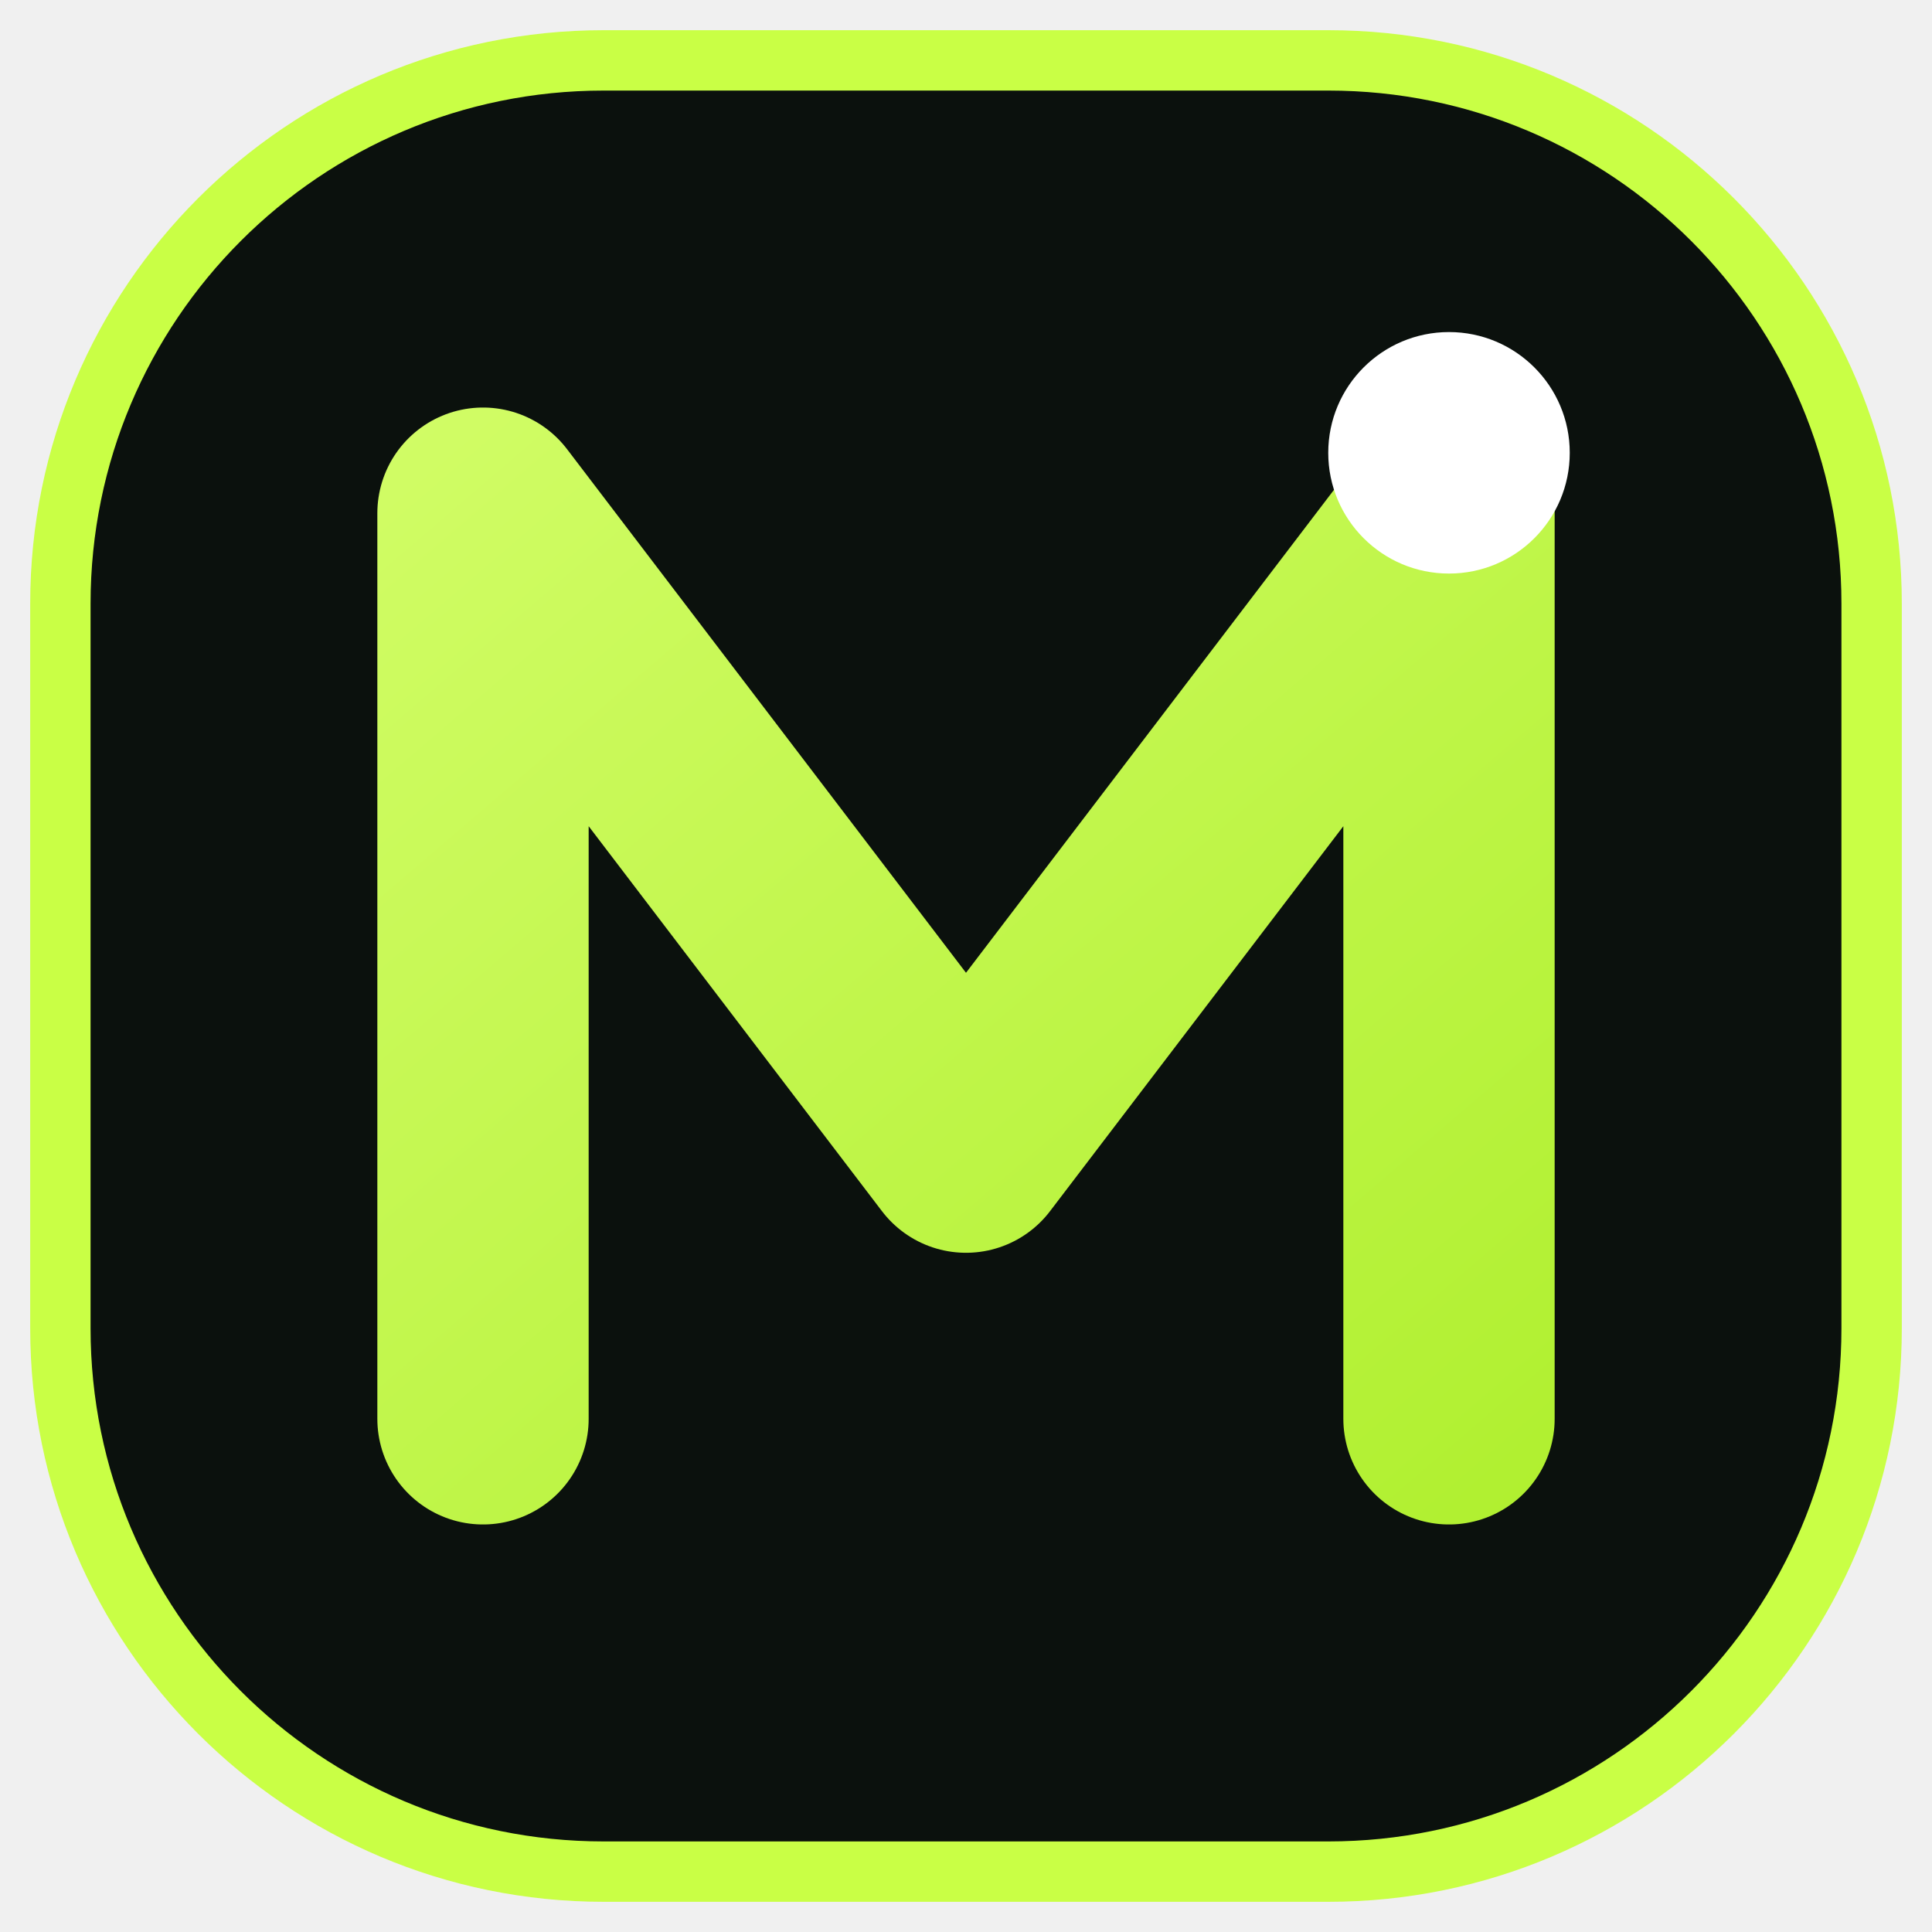
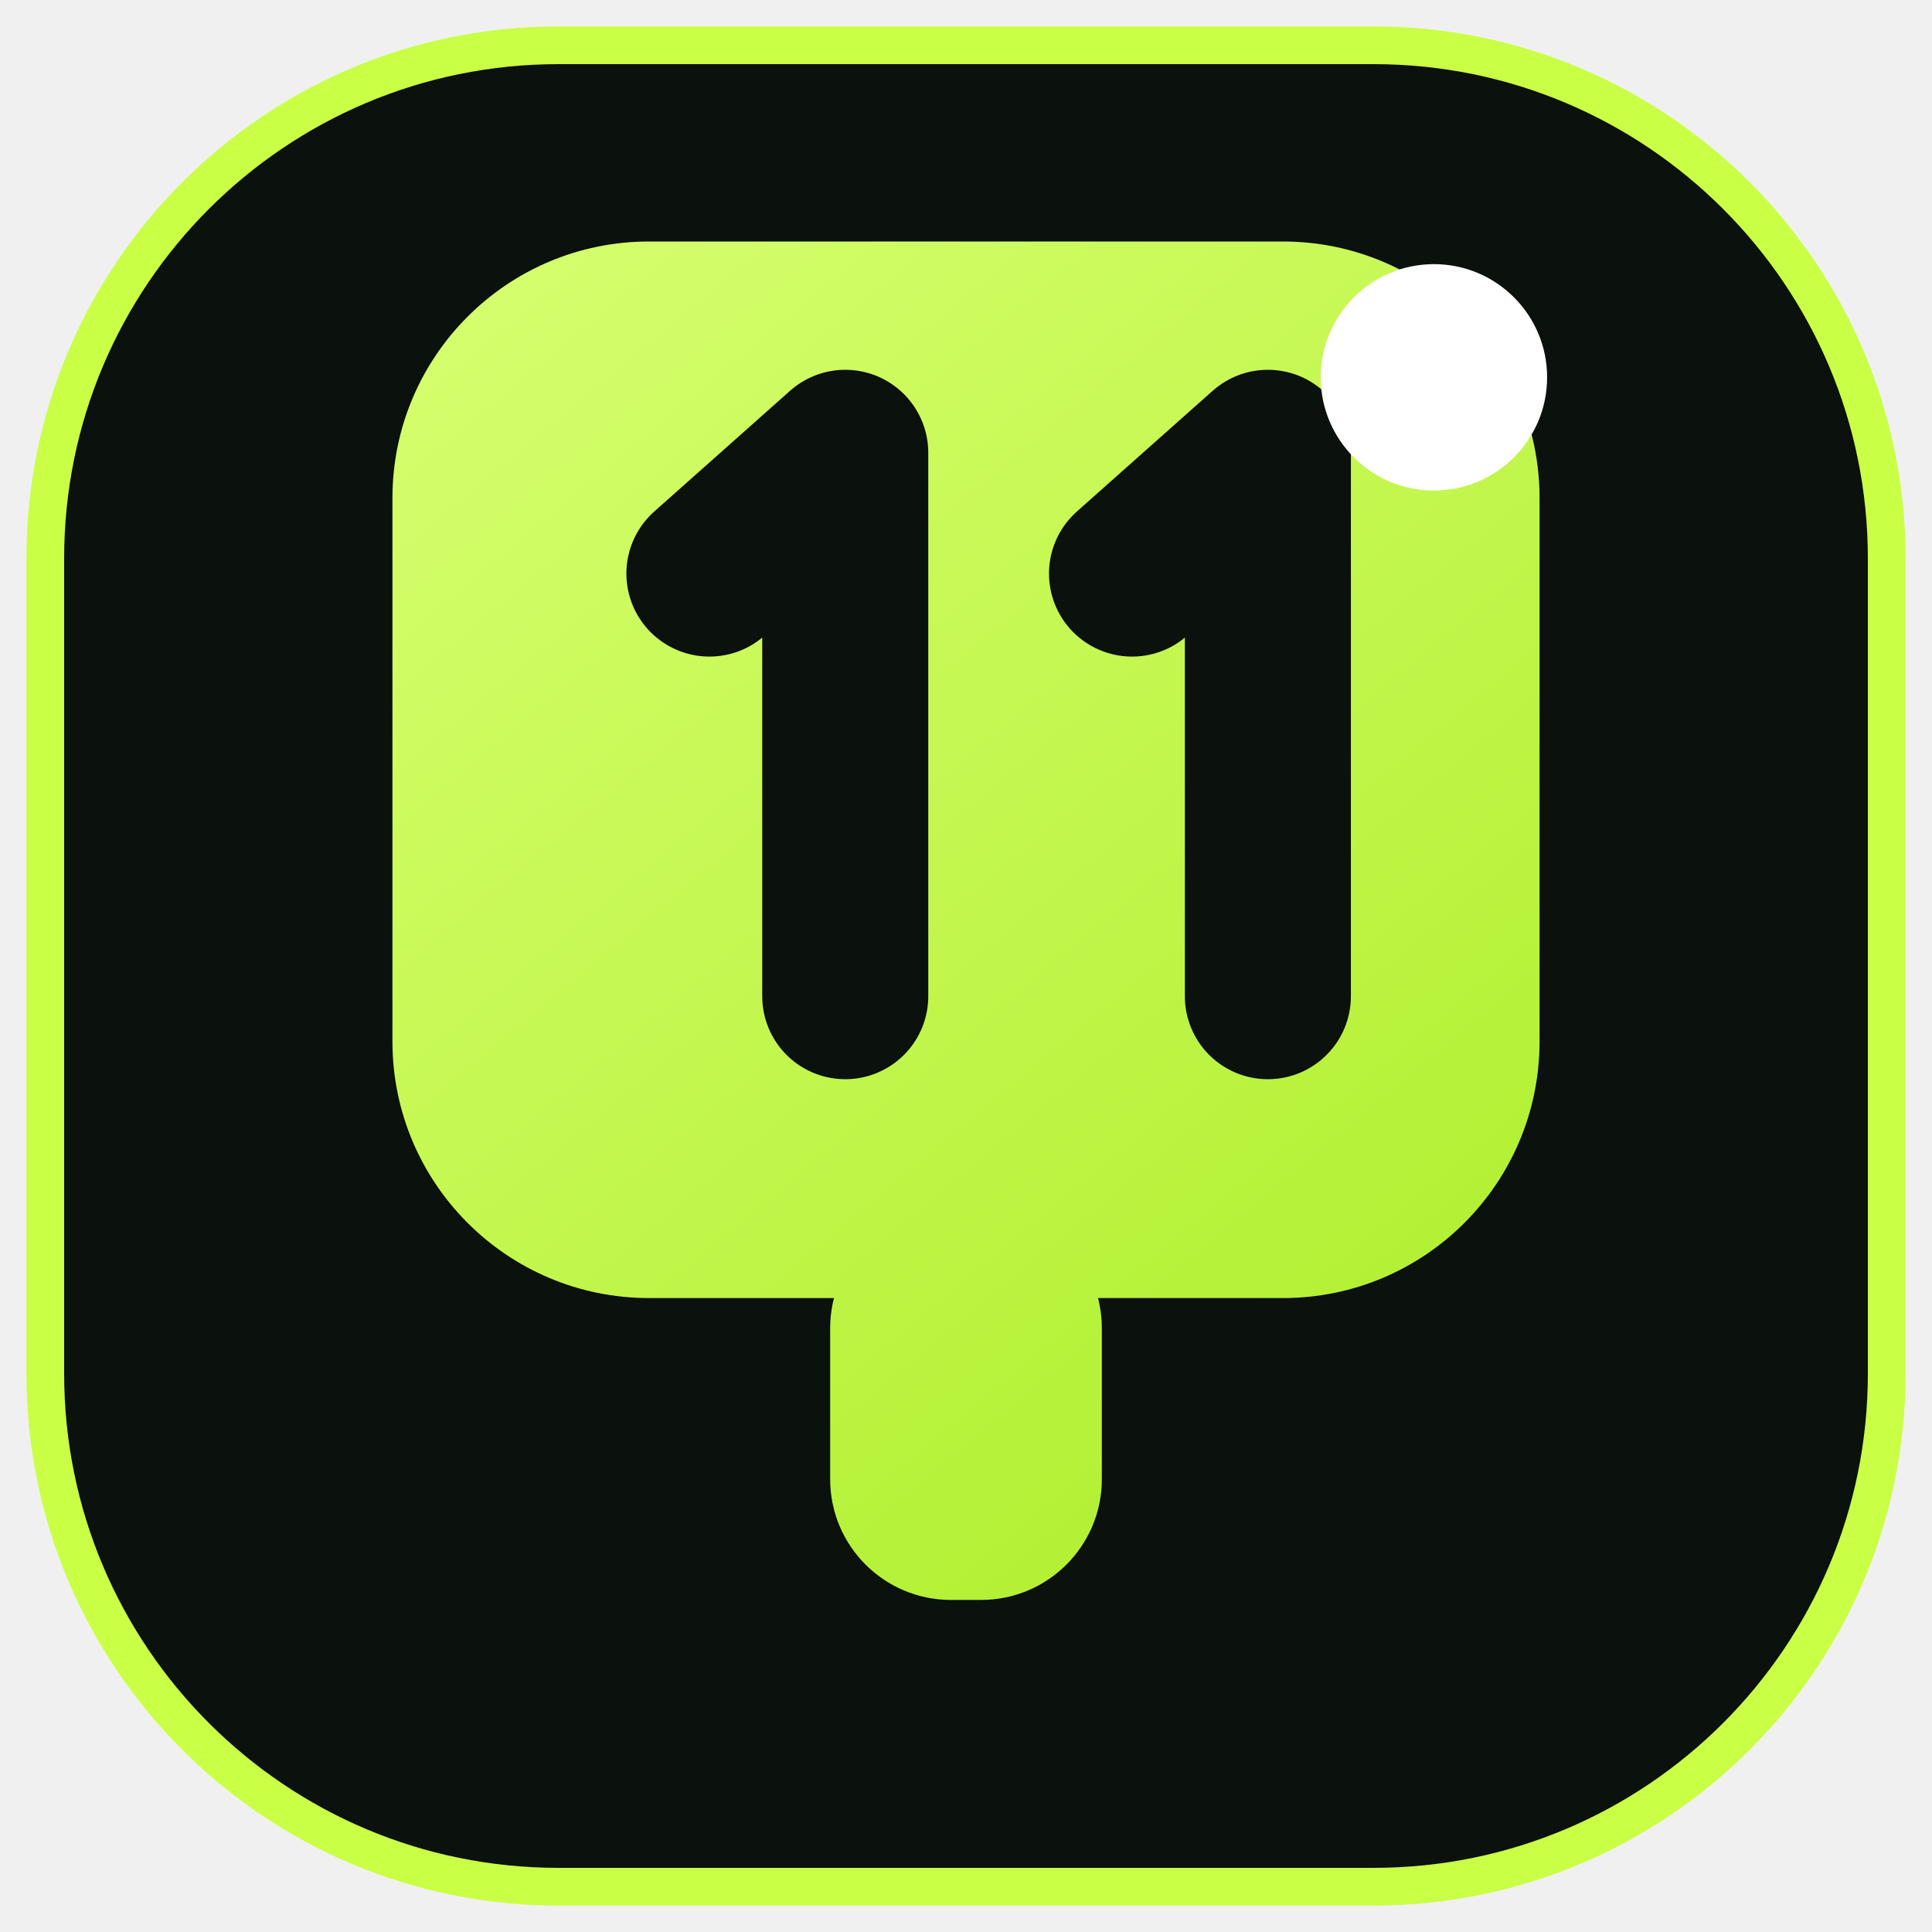
- <svg xmlns="http://www.w3.org/2000/svg" viewBox="0 0 64 64" role="img" aria-label="Mezat 11 logosu">
+ <svg xmlns="http://www.w3.org/2000/svg" viewBox="0 0 128 128" width="512" height="512" role="img" aria-label="Mezat 11">
  <defs>
-     <linearGradient id="g" x1="8" y1="4" x2="56" y2="60" gradientUnits="userSpaceOnUse">
+     <linearGradient id="lime" x1="24" y1="16" x2="104" y2="112" gradientUnits="userSpaceOnUse">
      <stop stop-color="#d8ff71" />
      <stop offset="1" stop-color="#a9ed24" />
    </linearGradient>
  </defs>
-   <rect x="2" y="2" width="60" height="60" rx="18" fill="#0b110d" stroke="#c9ff45" stroke-width="2" />
-   <path d="M16 47V17l16 21 16-21v30" fill="none" stroke="url(#g)" stroke-width="7" stroke-linecap="round" stroke-linejoin="round" />
-   <circle cx="48" cy="15" r="4" fill="#fff" />
+   <rect x="3" y="3" width="122" height="122" rx="34" fill="#0b110d" stroke="#c9ff45" stroke-width="2.5" />
+   <rect x="55" y="80" width="18" height="26" rx="8" fill="url(#lime)" />
+   <rect x="26" y="16" width="76" height="70" rx="17" fill="url(#lime)" />
+   <g stroke="#0b110d" stroke-width="11" stroke-linecap="round" stroke-linejoin="round" fill="none">
+     <path d="M47 38 L56 30 L56 66" />
+     <path d="M75 38 L84 30 L84 66" />
+   </g>
+   <circle cx="95" cy="25" r="7.5" fill="#fff" />
</svg>
